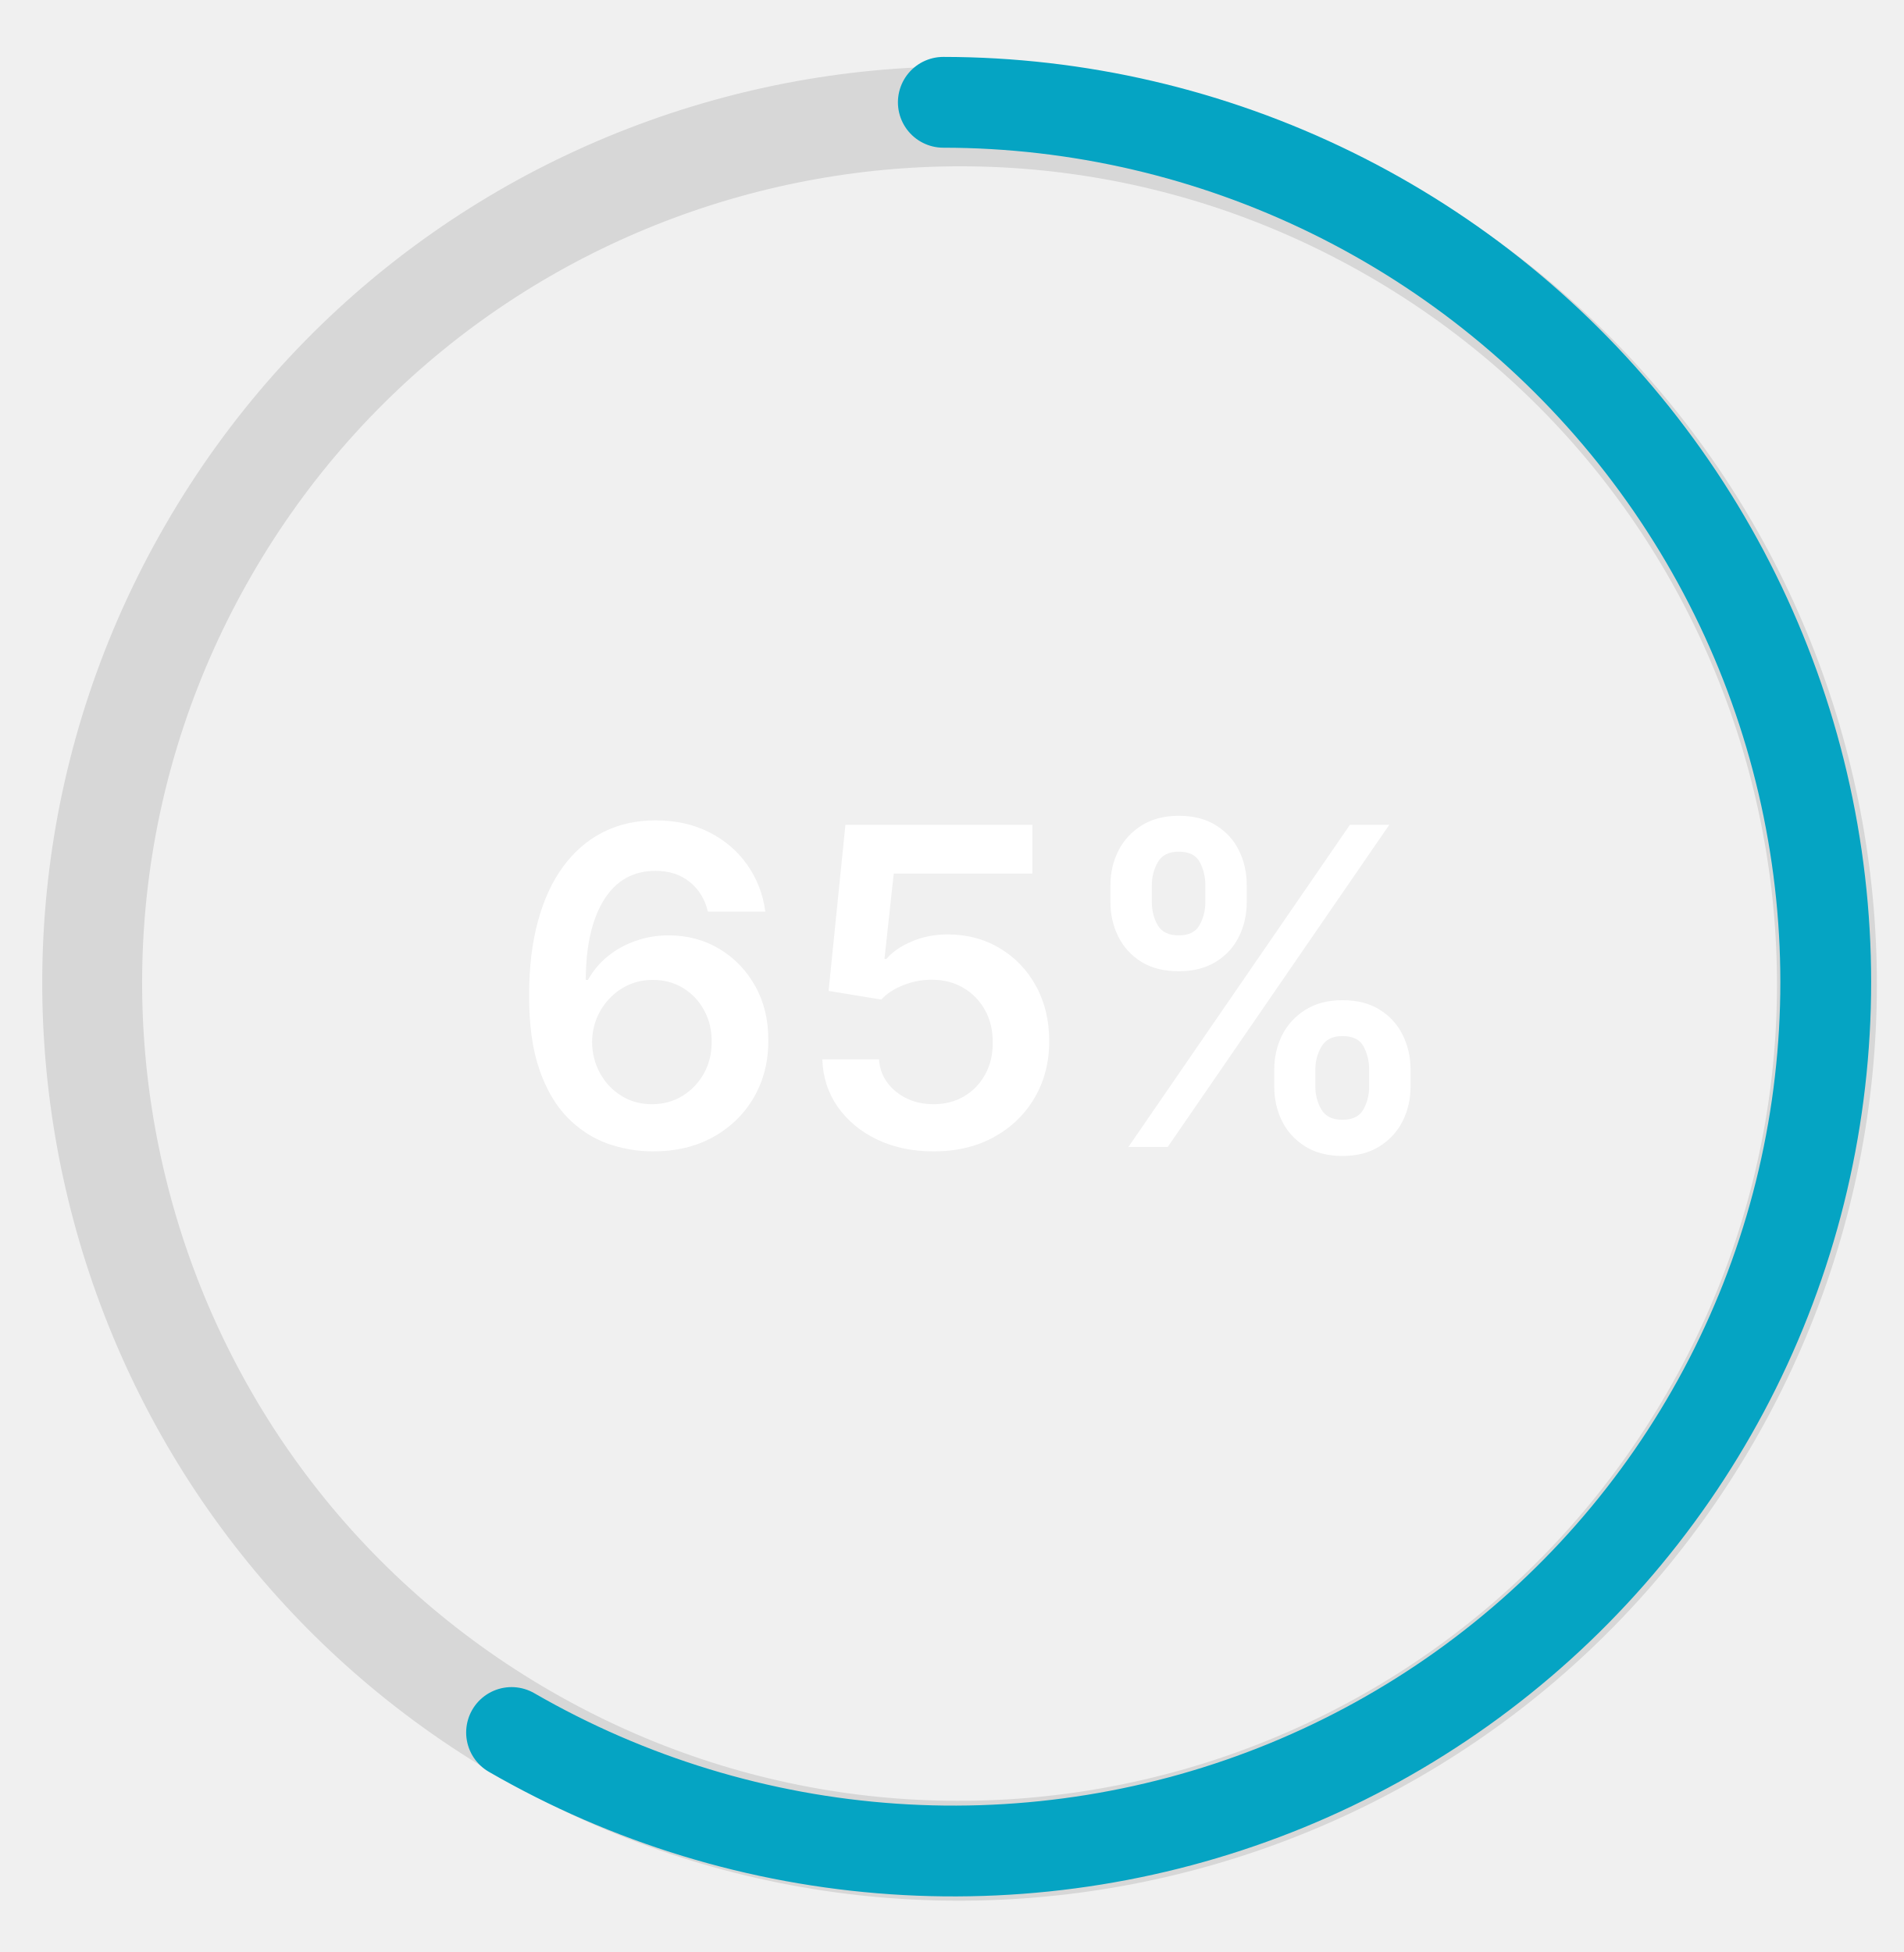
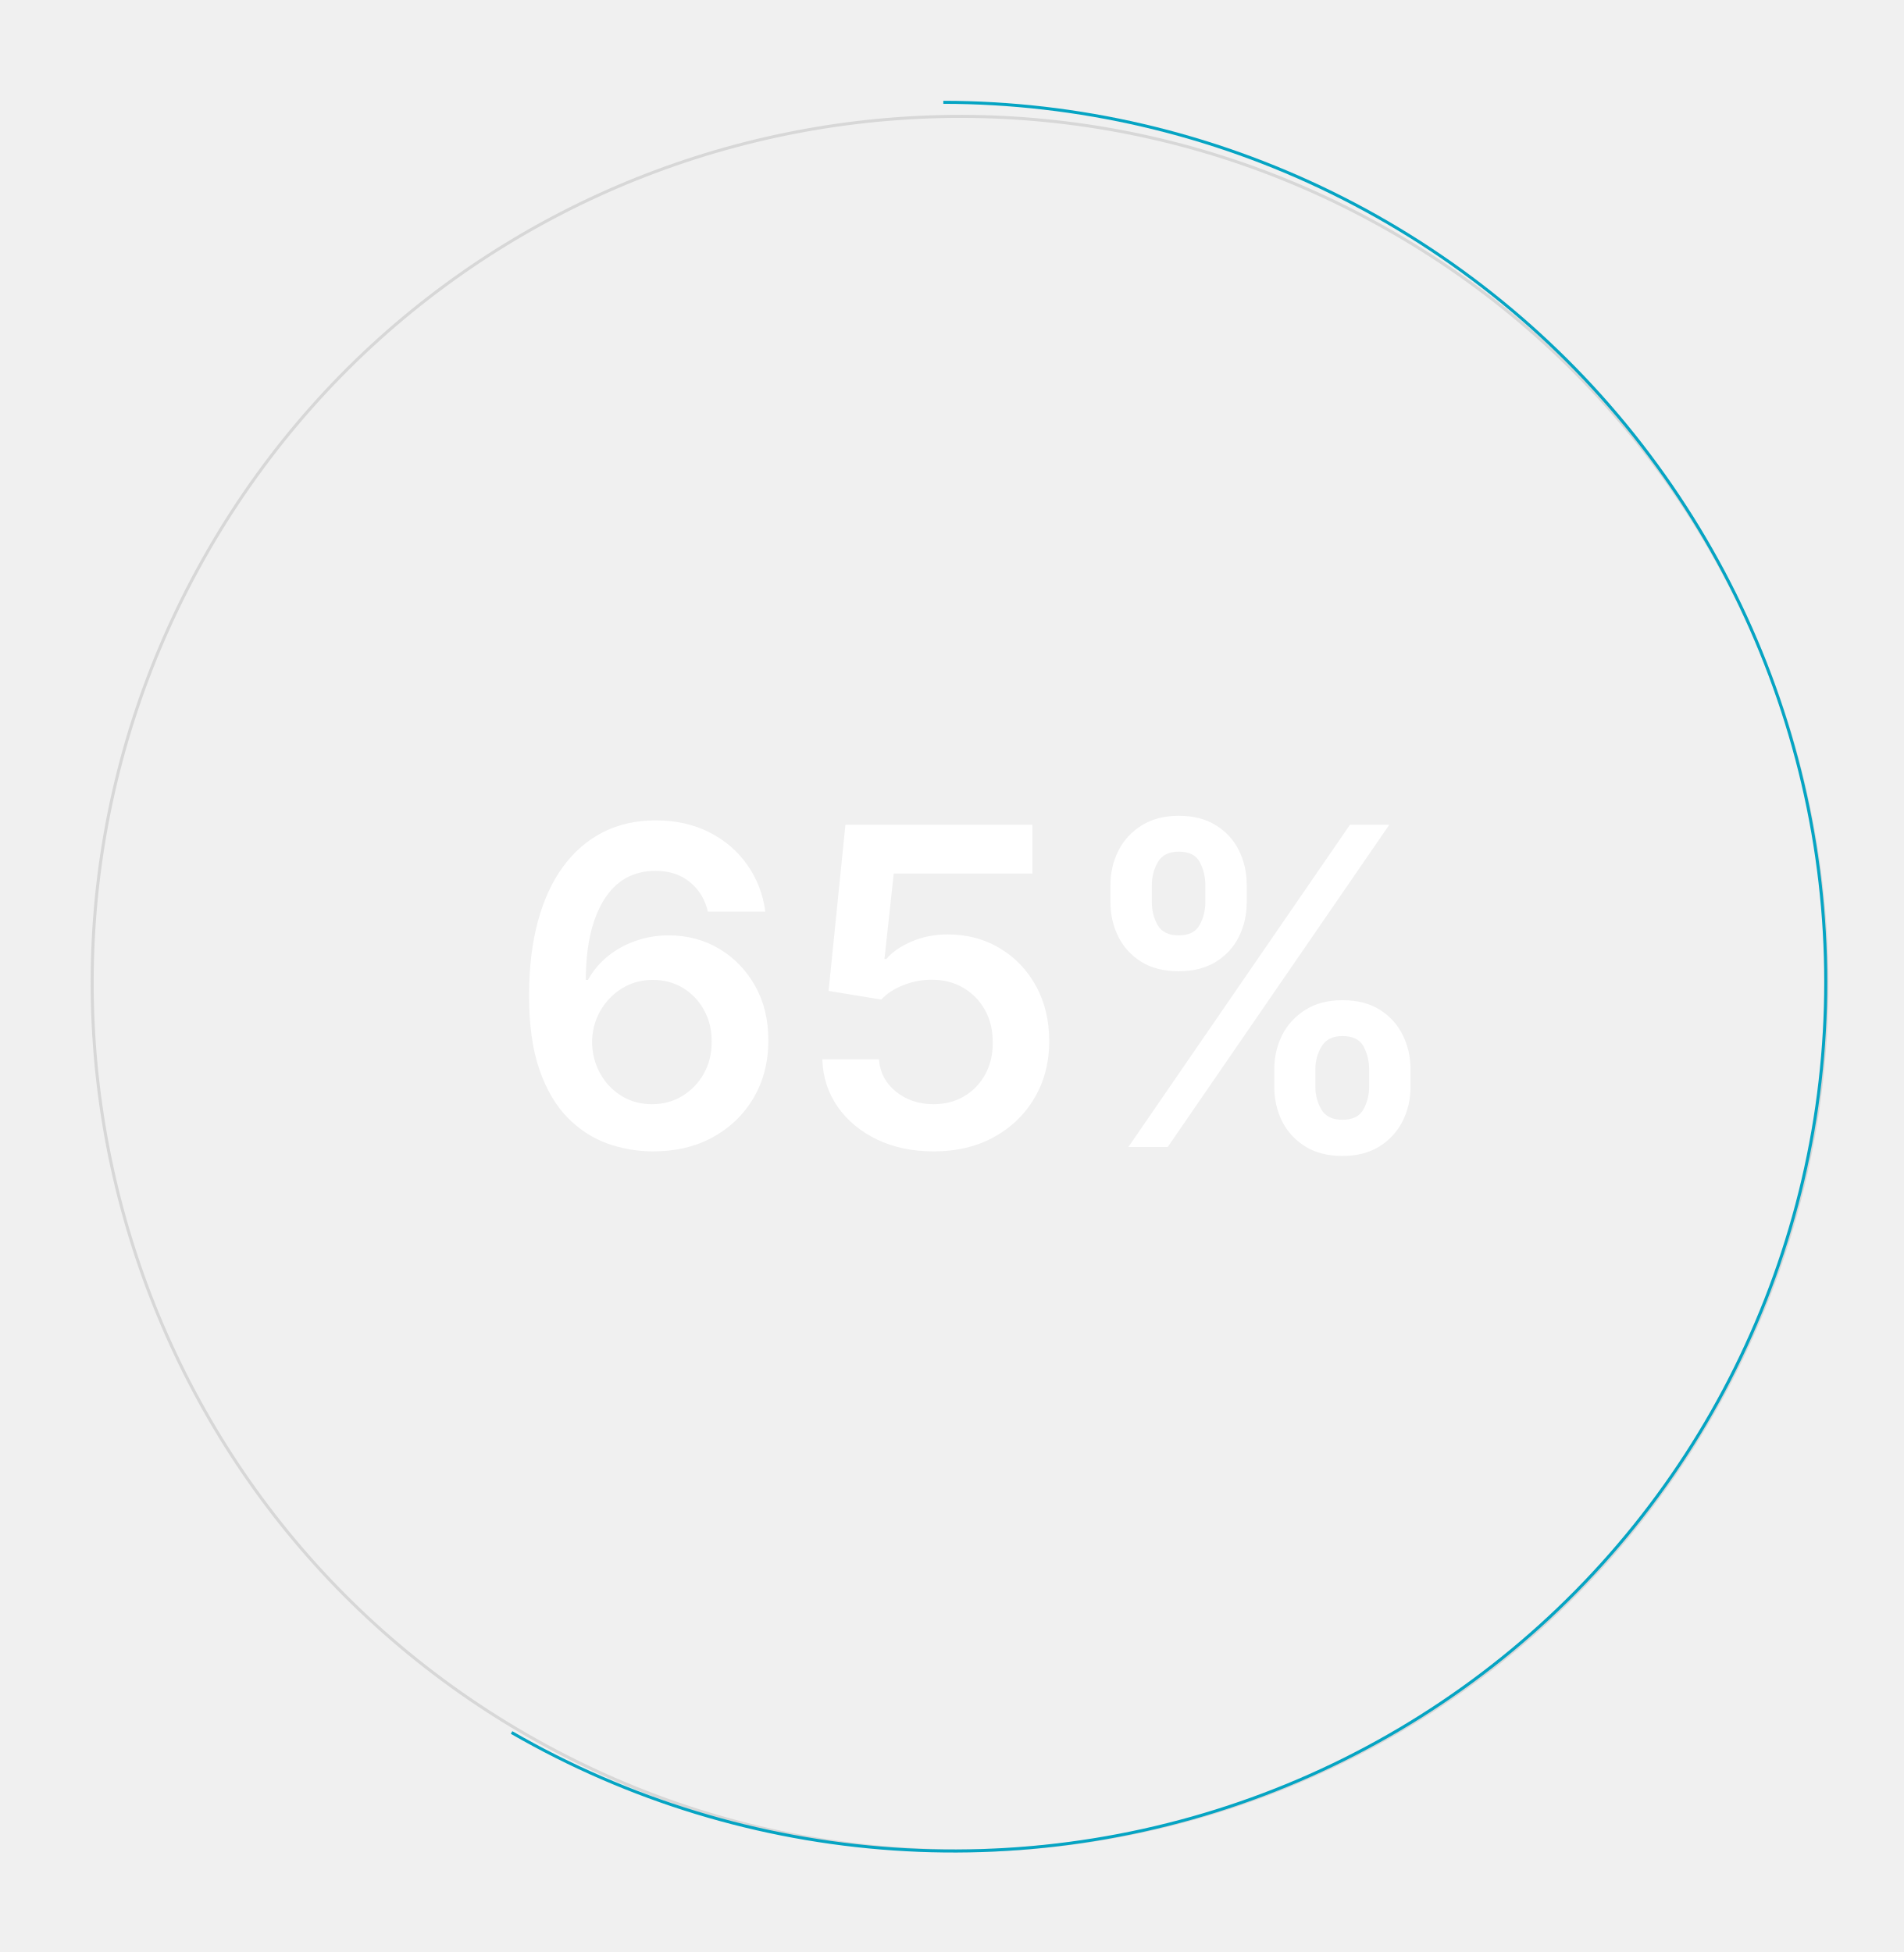
<svg xmlns="http://www.w3.org/2000/svg" width="629" height="645" viewBox="0 0 629 645" fill="none">
-   <circle cx="317" cy="325" r="286.5" transform="rotate(120 317 325)" stroke="#D7D7D7" stroke-width="33" />
-   <path d="M168.999 572.47C207.61 594.762 250.797 607.931 295.215 610.957C339.633 613.984 384.09 606.786 425.143 589.923C466.196 573.059 502.742 546.981 531.953 513.71C561.163 480.438 582.253 440.865 593.589 398.056C604.924 355.247 606.202 310.351 597.322 266.845C588.443 223.339 569.644 182.391 542.383 147.172C515.121 111.953 480.128 83.409 440.115 63.75C400.101 44.091 356.14 33.845 311.637 33.805" stroke="#05A4C3" stroke-width="30" stroke-linecap="round" />
+   <circle cx="317" cy="325" r="286.5" transform="rotate(120 317 325)" stroke="#D7D7D7" strokeWidth="33" />
+   <path d="M168.999 572.47C207.61 594.762 250.797 607.931 295.215 610.957C339.633 613.984 384.09 606.786 425.143 589.923C466.196 573.059 502.742 546.981 531.953 513.71C561.163 480.438 582.253 440.865 593.589 398.056C604.924 355.247 606.202 310.351 597.322 266.845C588.443 223.339 569.644 182.391 542.383 147.172C515.121 111.953 480.128 83.409 440.115 63.75C400.101 44.091 356.14 33.845 311.637 33.805" stroke="#05A4C3" strokeWidth="30" strokeLinecap="round" />
  <path d="M215.453 380.456C210.359 380.421 205.385 379.537 200.533 377.804C195.68 376.037 191.313 373.177 187.432 369.226C183.55 365.24 180.465 359.955 178.178 353.37C175.89 346.75 174.764 338.553 174.798 328.779C174.798 319.664 175.769 311.536 177.71 304.396C179.651 297.257 182.441 291.226 186.08 286.304C189.719 281.348 194.103 277.57 199.233 274.971C204.397 272.371 210.168 271.072 216.545 271.072C223.234 271.072 229.161 272.389 234.325 275.023C239.524 277.657 243.718 281.261 246.907 285.836C250.095 290.377 252.071 295.506 252.833 301.225H233.857C232.887 297.135 230.894 293.877 227.879 291.451C224.898 288.99 221.12 287.76 216.545 287.76C209.163 287.76 203.479 290.966 199.493 297.378C195.542 303.79 193.549 312.593 193.514 323.788H194.242C195.94 320.738 198.141 318.121 200.845 315.938C203.548 313.754 206.598 312.073 209.995 310.895C213.426 309.682 217.048 309.075 220.86 309.075C227.099 309.075 232.696 310.566 237.653 313.546C242.643 316.527 246.595 320.634 249.506 325.868C252.417 331.066 253.856 337.028 253.821 343.752C253.856 350.753 252.261 357.043 249.038 362.624C245.815 368.169 241.326 372.536 235.573 375.725C229.82 378.913 223.113 380.49 215.453 380.456ZM215.349 364.859C219.127 364.859 222.507 363.941 225.487 362.104C228.468 360.267 230.825 357.789 232.558 354.669C234.291 351.55 235.14 348.049 235.105 344.168C235.14 340.355 234.308 336.907 232.61 333.822C230.946 330.737 228.641 328.294 225.695 326.491C222.749 324.689 219.387 323.788 215.609 323.788C212.802 323.788 210.185 324.325 207.759 325.4C205.333 326.474 203.219 327.964 201.416 329.871C199.614 331.742 198.193 333.926 197.153 336.421C196.148 338.882 195.628 341.516 195.594 344.324C195.628 348.032 196.495 351.446 198.193 354.565C199.891 357.685 202.231 360.18 205.212 362.052C208.192 363.923 211.572 364.859 215.349 364.859ZM308.409 380.456C301.477 380.456 295.273 379.156 289.797 376.557C284.321 373.922 279.971 370.318 276.748 365.743C273.559 361.168 271.861 355.934 271.653 350.042H290.369C290.716 354.409 292.605 357.979 296.036 360.752C299.467 363.49 303.591 364.859 308.409 364.859C312.187 364.859 315.549 363.993 318.495 362.26C321.441 360.527 323.763 358.118 325.461 355.033C327.16 351.949 327.991 348.431 327.957 344.48C327.991 340.459 327.142 336.889 325.409 333.77C323.676 330.651 321.302 328.207 318.287 326.439C315.272 324.637 311.806 323.736 307.889 323.736C304.701 323.701 301.564 324.291 298.479 325.504C295.395 326.717 292.951 328.311 291.149 330.287L273.733 327.427L279.295 272.527H341.058V288.644H295.256L292.189 316.874H292.812C294.788 314.551 297.578 312.628 301.183 311.103C304.787 309.543 308.738 308.763 313.036 308.763C319.483 308.763 325.236 310.288 330.296 313.338C335.357 316.354 339.342 320.513 342.254 325.816C345.165 331.118 346.621 337.184 346.621 344.012C346.621 351.047 344.992 357.321 341.734 362.832C338.511 368.308 334.022 372.623 328.269 375.777C322.55 378.896 315.93 380.456 308.409 380.456ZM420.964 359.036V353.422C420.964 349.297 421.831 345.502 423.564 342.036C425.332 338.57 427.896 335.78 431.258 333.666C434.62 331.552 438.693 330.495 443.476 330.495C448.397 330.495 452.522 331.552 455.849 333.666C459.176 335.745 461.689 338.518 463.387 341.984C465.12 345.45 465.987 349.263 465.987 353.422V359.036C465.987 363.161 465.12 366.956 463.387 370.422C461.654 373.888 459.107 376.678 455.745 378.792C452.418 380.906 448.328 381.963 443.476 381.963C438.623 381.963 434.516 380.906 431.154 378.792C427.792 376.678 425.245 373.888 423.512 370.422C421.814 366.956 420.964 363.161 420.964 359.036ZM434.534 353.422V359.036C434.534 361.774 435.192 364.287 436.509 366.575C437.826 368.862 440.148 370.006 443.476 370.006C446.837 370.006 449.142 368.88 450.39 366.627C451.672 364.339 452.314 361.809 452.314 359.036V353.422C452.314 350.649 451.707 348.119 450.494 345.831C449.281 343.509 446.941 342.348 443.476 342.348C440.218 342.348 437.913 343.509 436.561 345.831C435.209 348.119 434.534 350.649 434.534 353.422ZM366.844 298.106V292.491C366.844 288.332 367.728 284.519 369.496 281.053C371.263 277.587 373.828 274.815 377.19 272.735C380.552 270.621 384.624 269.564 389.407 269.564C394.294 269.564 398.401 270.621 401.729 272.735C405.091 274.815 407.621 277.587 409.319 281.053C411.017 284.519 411.866 288.332 411.866 292.491V298.106C411.866 302.265 411 306.077 409.267 309.543C407.569 312.974 405.039 315.73 401.677 317.809C398.315 319.889 394.225 320.929 389.407 320.929C384.52 320.929 380.396 319.889 377.034 317.809C373.707 315.73 371.177 312.957 369.444 309.491C367.711 306.025 366.844 302.23 366.844 298.106ZM380.517 292.491V298.106C380.517 300.878 381.159 303.409 382.441 305.696C383.758 307.949 386.08 309.075 389.407 309.075C392.735 309.075 395.022 307.949 396.27 305.696C397.552 303.409 398.193 300.878 398.193 298.106V292.491C398.193 289.718 397.587 287.188 396.374 284.901C395.161 282.578 392.839 281.417 389.407 281.417C386.115 281.417 383.81 282.578 382.493 284.901C381.176 287.223 380.517 289.753 380.517 292.491ZM372.771 379L445.971 272.527H458.968L385.768 379H372.771Z" fill="white" />
</svg>
